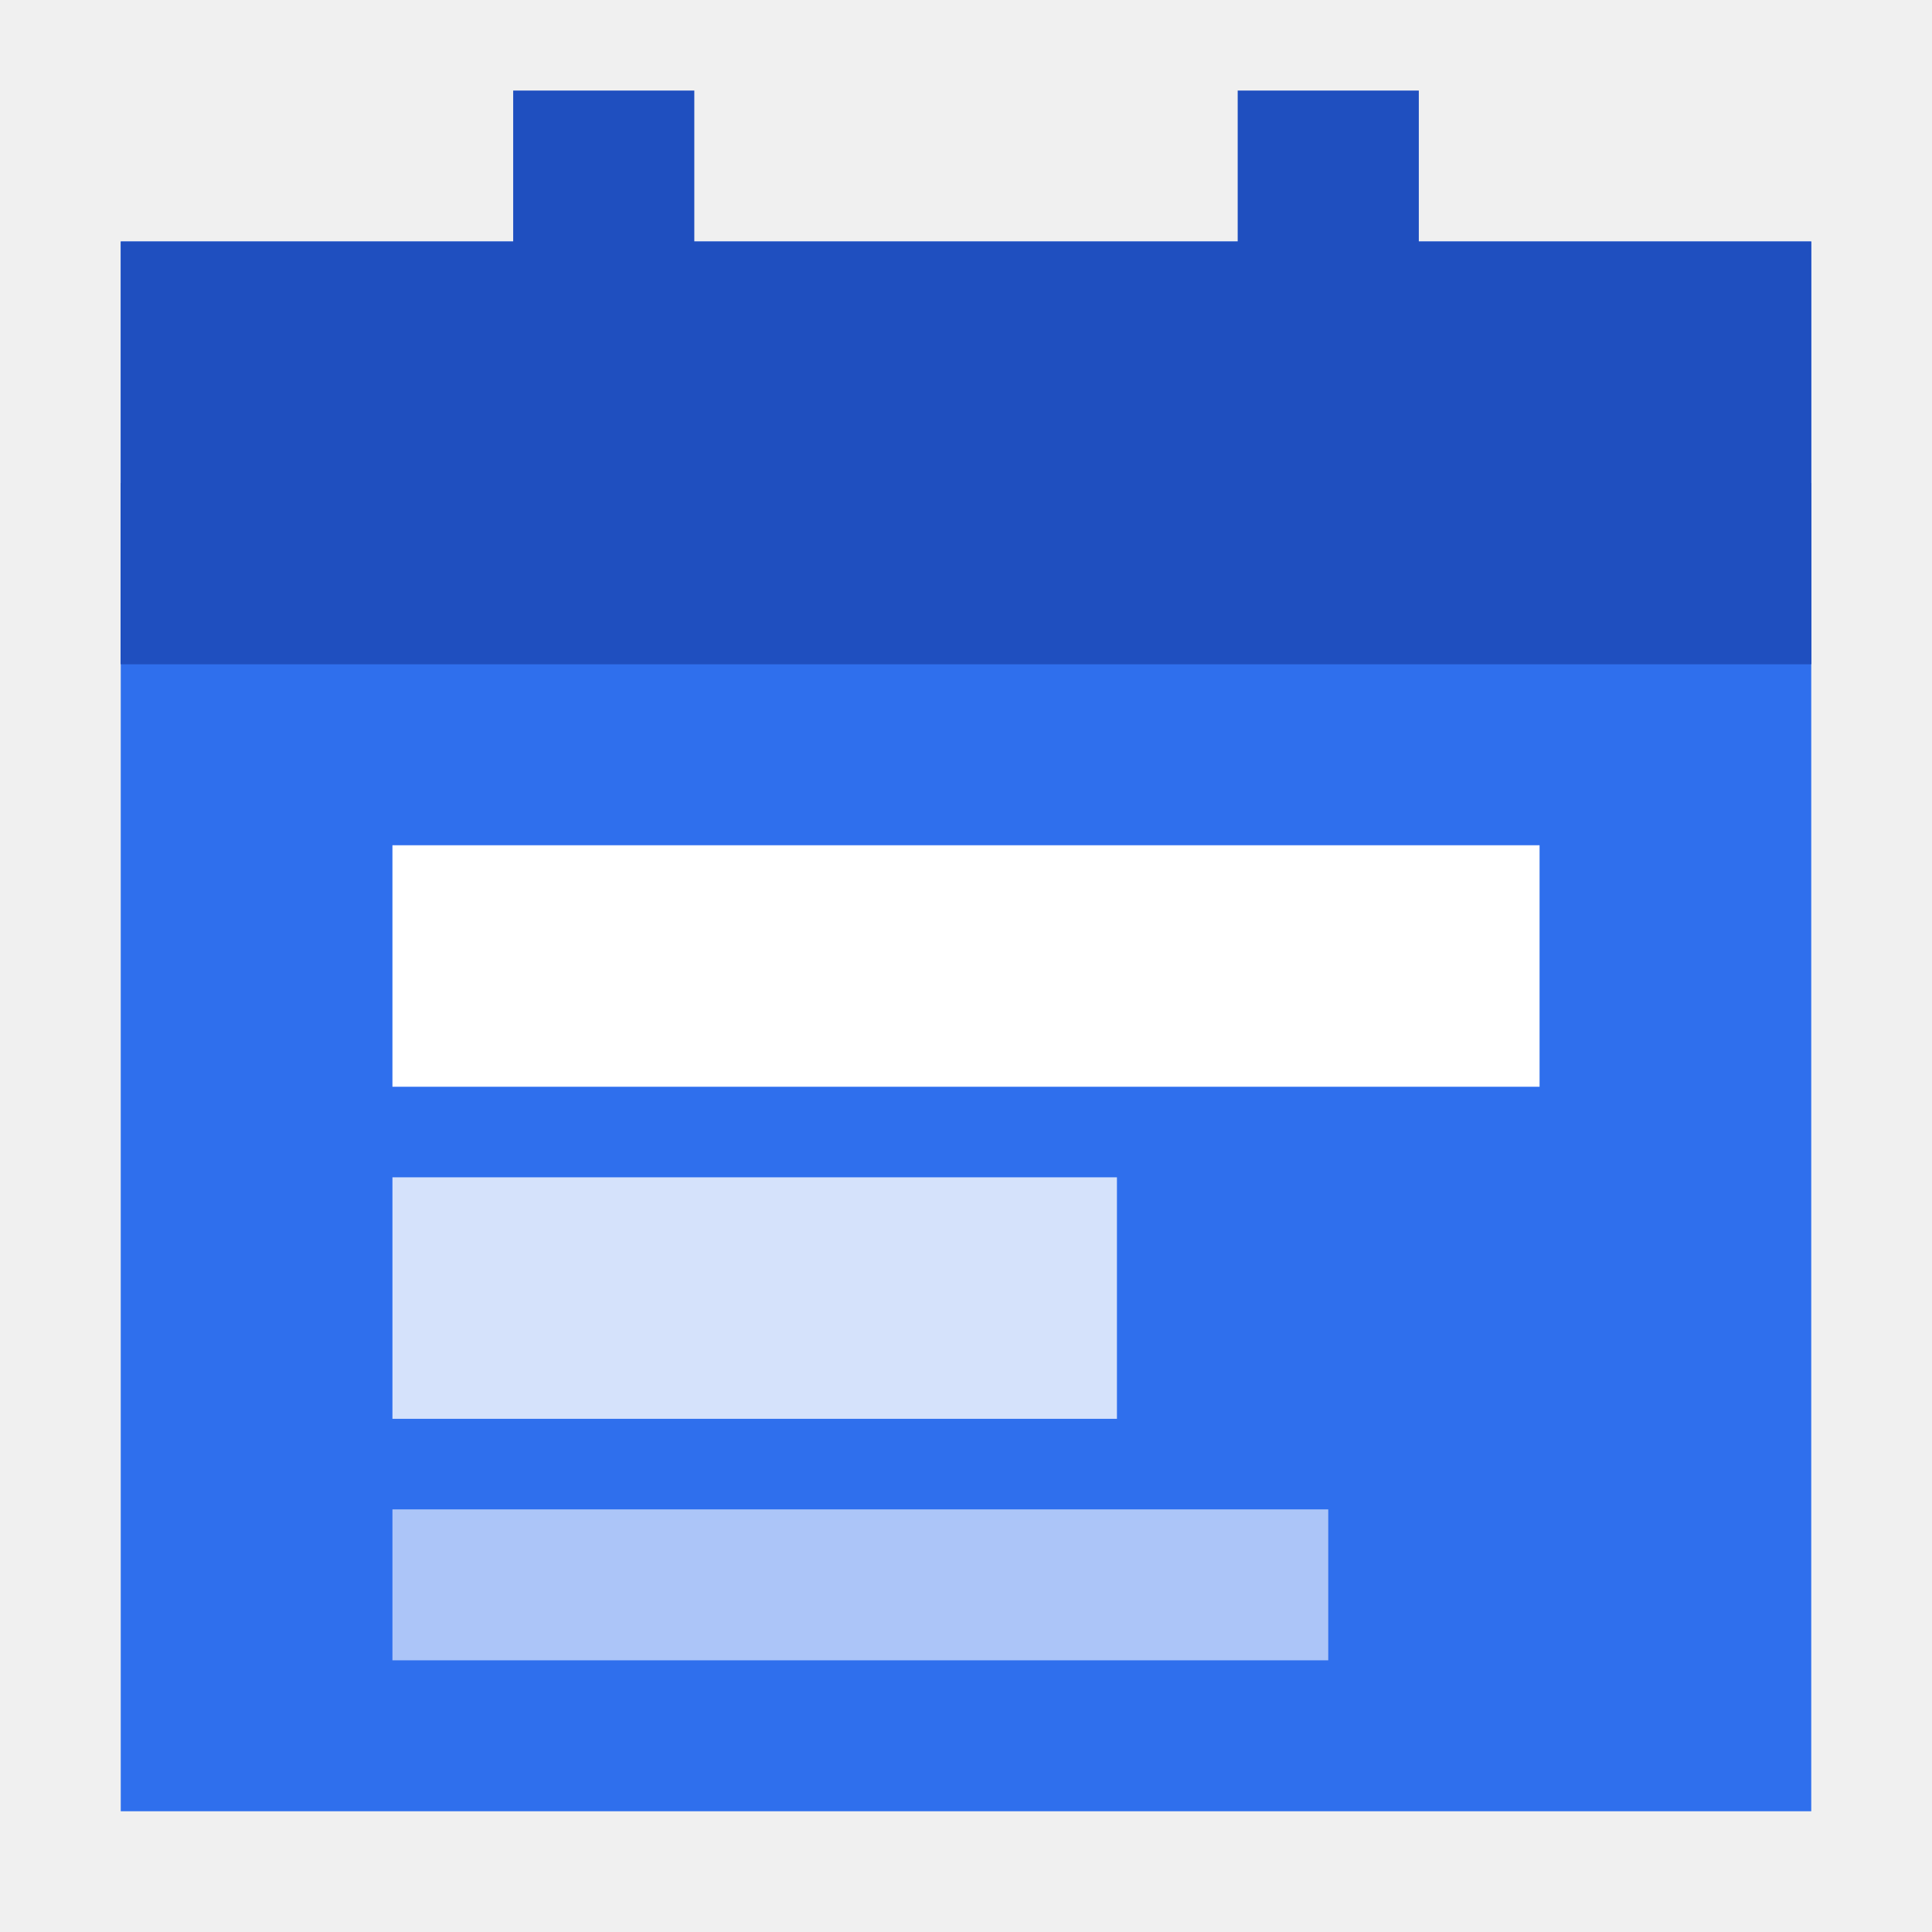
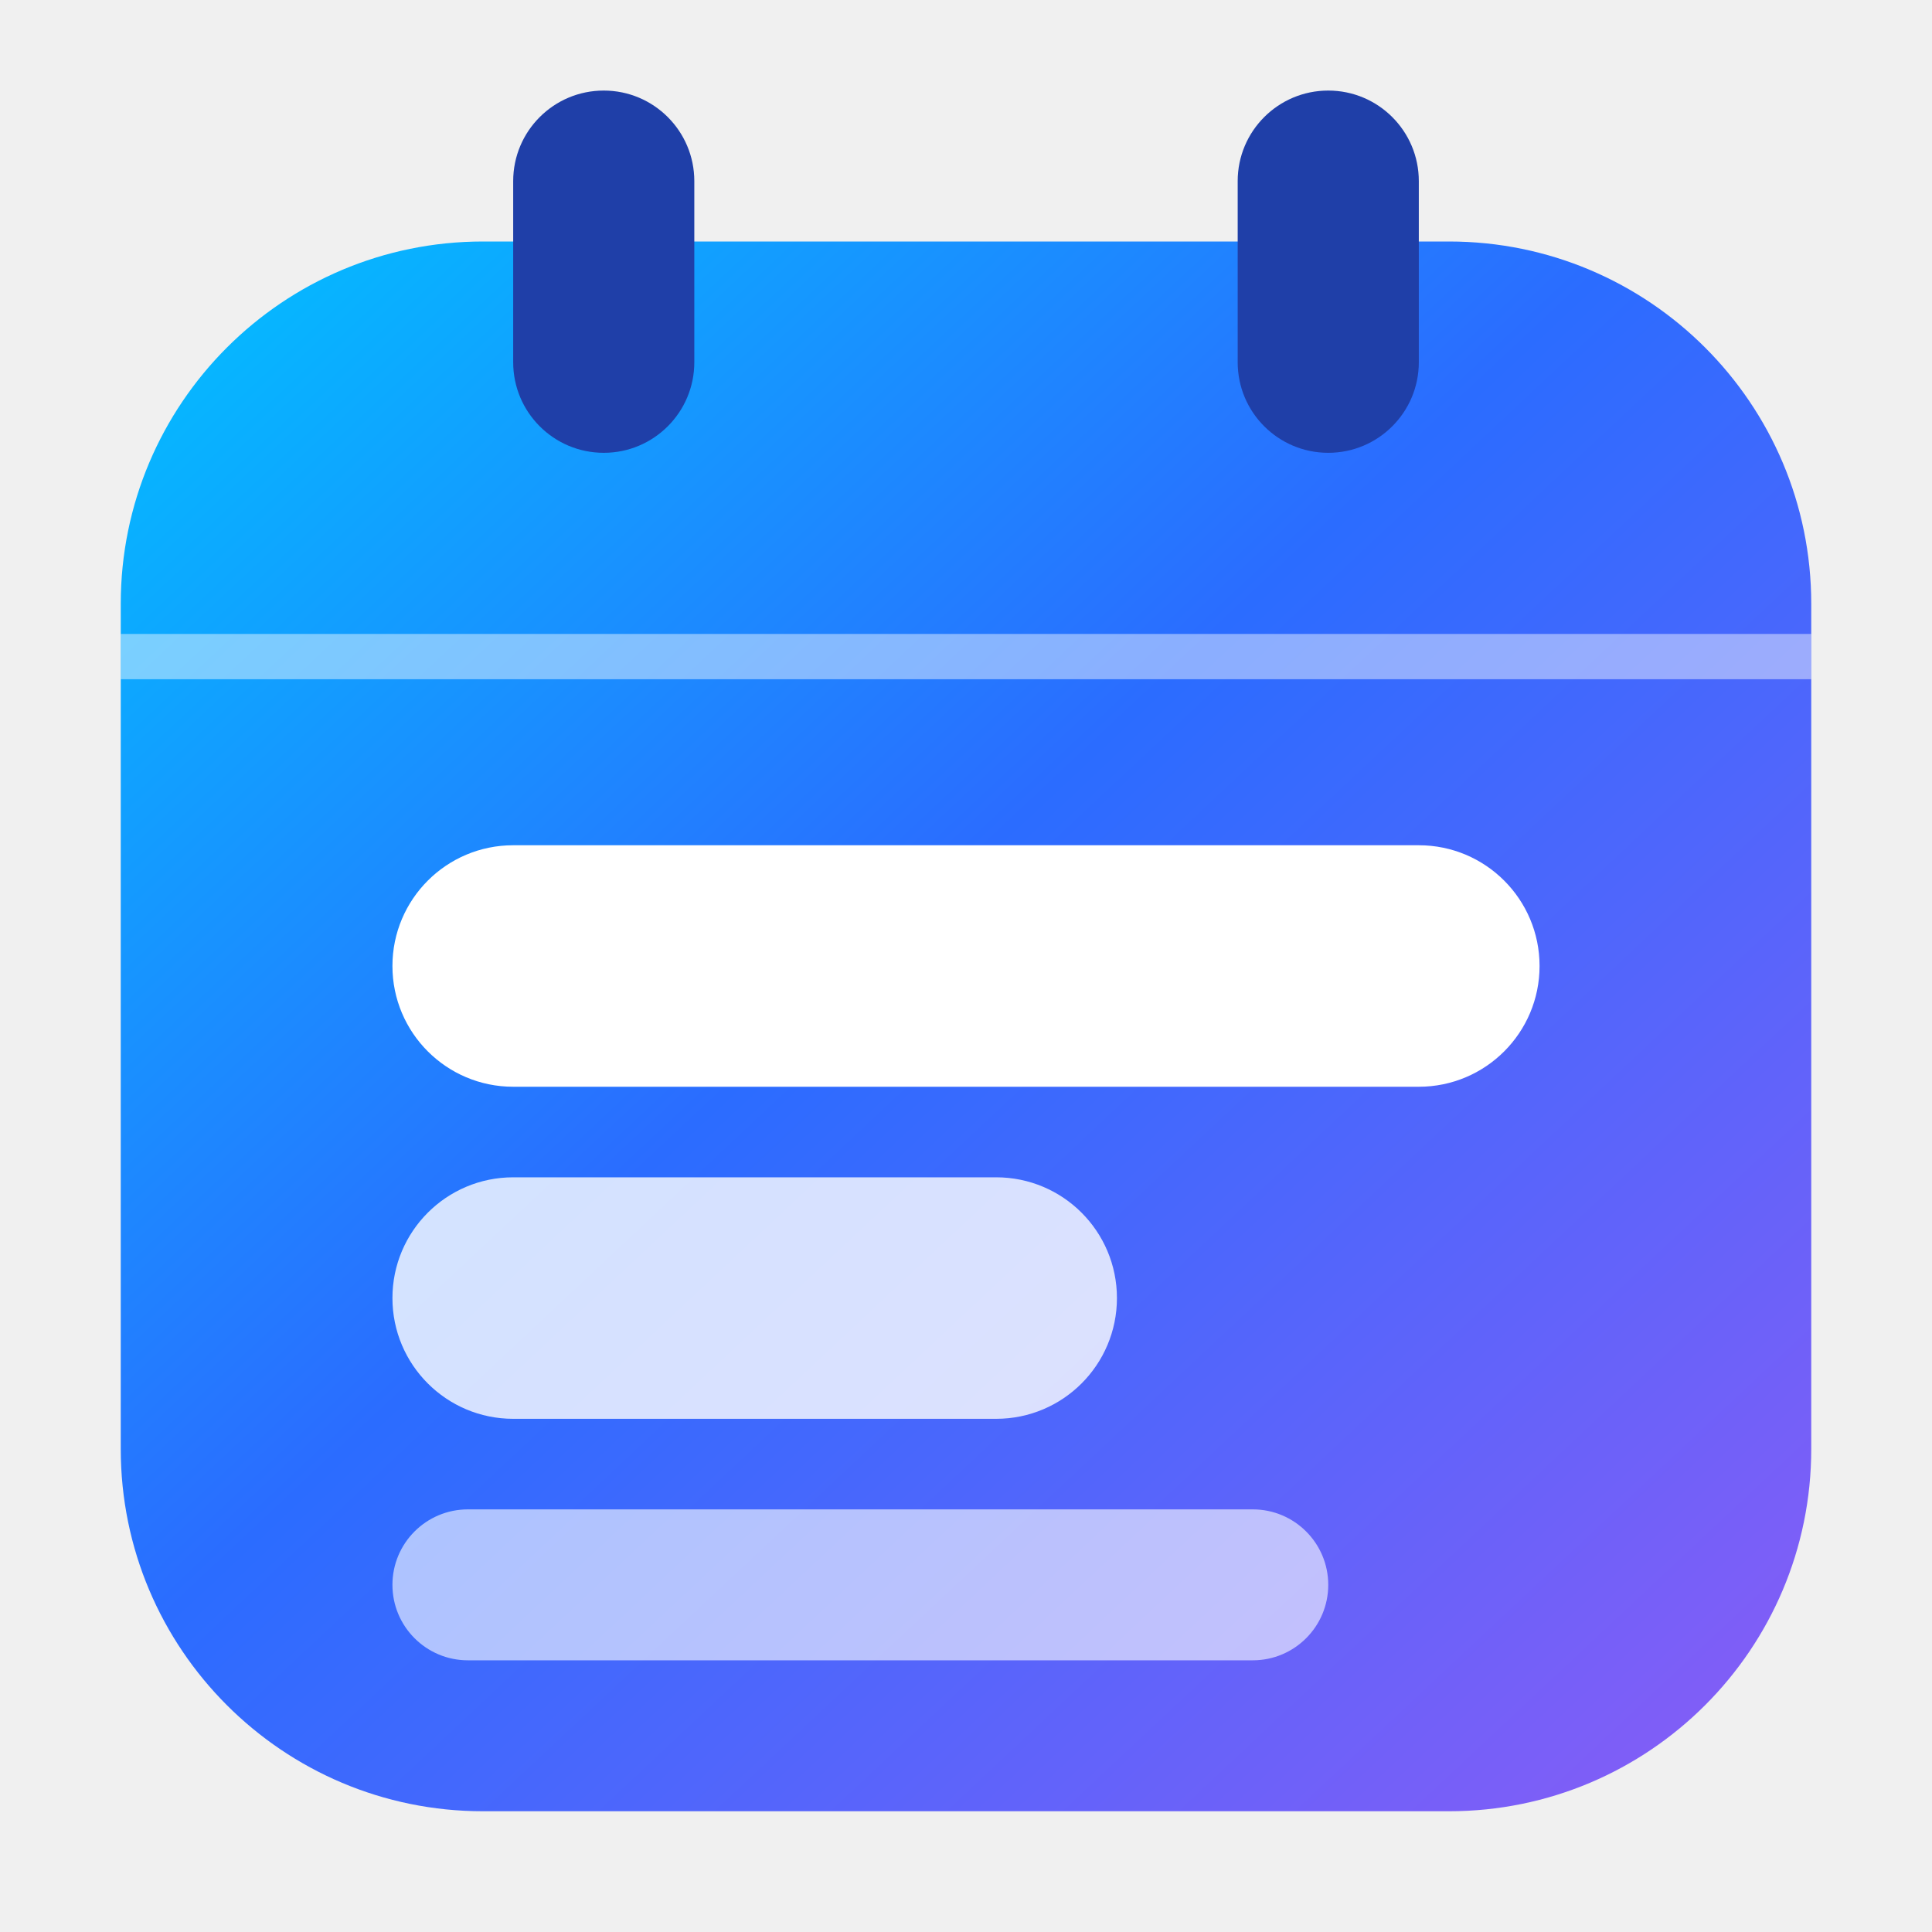
<svg xmlns="http://www.w3.org/2000/svg" viewBox="0 0 64 64">
-   <rect x="4" y="8" width="56" height="52" fill="#2f6fed" />
-   <rect x="4" y="8" width="56" height="14" fill="#1f4fbf" />
-   <rect x="4" y="16" width="56" height="6" fill="#1f4fbf" />
-   <rect x="17" y="3" width="6" height="12" fill="#1f4fbf" />
-   <rect x="41" y="3" width="6" height="12" fill="#1f4fbf" />
-   <rect x="13" y="28" width="38" height="8" fill="#fff" />
-   <rect x="13" y="39" width="24" height="8" fill="#fff" opacity=".8" />
-   <rect x="13" y="50" width="31" height="5" fill="#fff" opacity=".6" />
+   <defs>
+     <linearGradient id="g" x1="0" y1="0" x2="1" y2="1">
+       <stop offset="0" stop-color="#00c2ff" />
+       <stop offset=".45" stop-color="#2b6cff" />
+       <stop offset="1" stop-color="#8b5cf6" />
+     </linearGradient>
+   </defs>
+   <rect x="4" y="8" width="56" height="52" rx="12" fill="url(#g)" />
+   <rect x="17" y="3" width="6" height="12" rx="3" fill="#1f3fa8" />
+   <rect x="41" y="3" width="6" height="12" rx="3" fill="#1f3fa8" />
+   <rect x="4" y="21" width="56" height="1.5" fill="#fff" opacity=".45" />
+   <rect x="13" y="28" width="38" height="8" rx="4" fill="#fff" />
+   <rect x="13" y="39" width="24" height="8" rx="4" fill="#fff" opacity=".8" />
+   <rect x="13" y="50" width="31" height="5" rx="2.5" fill="#fff" opacity=".6" />
</svg>
